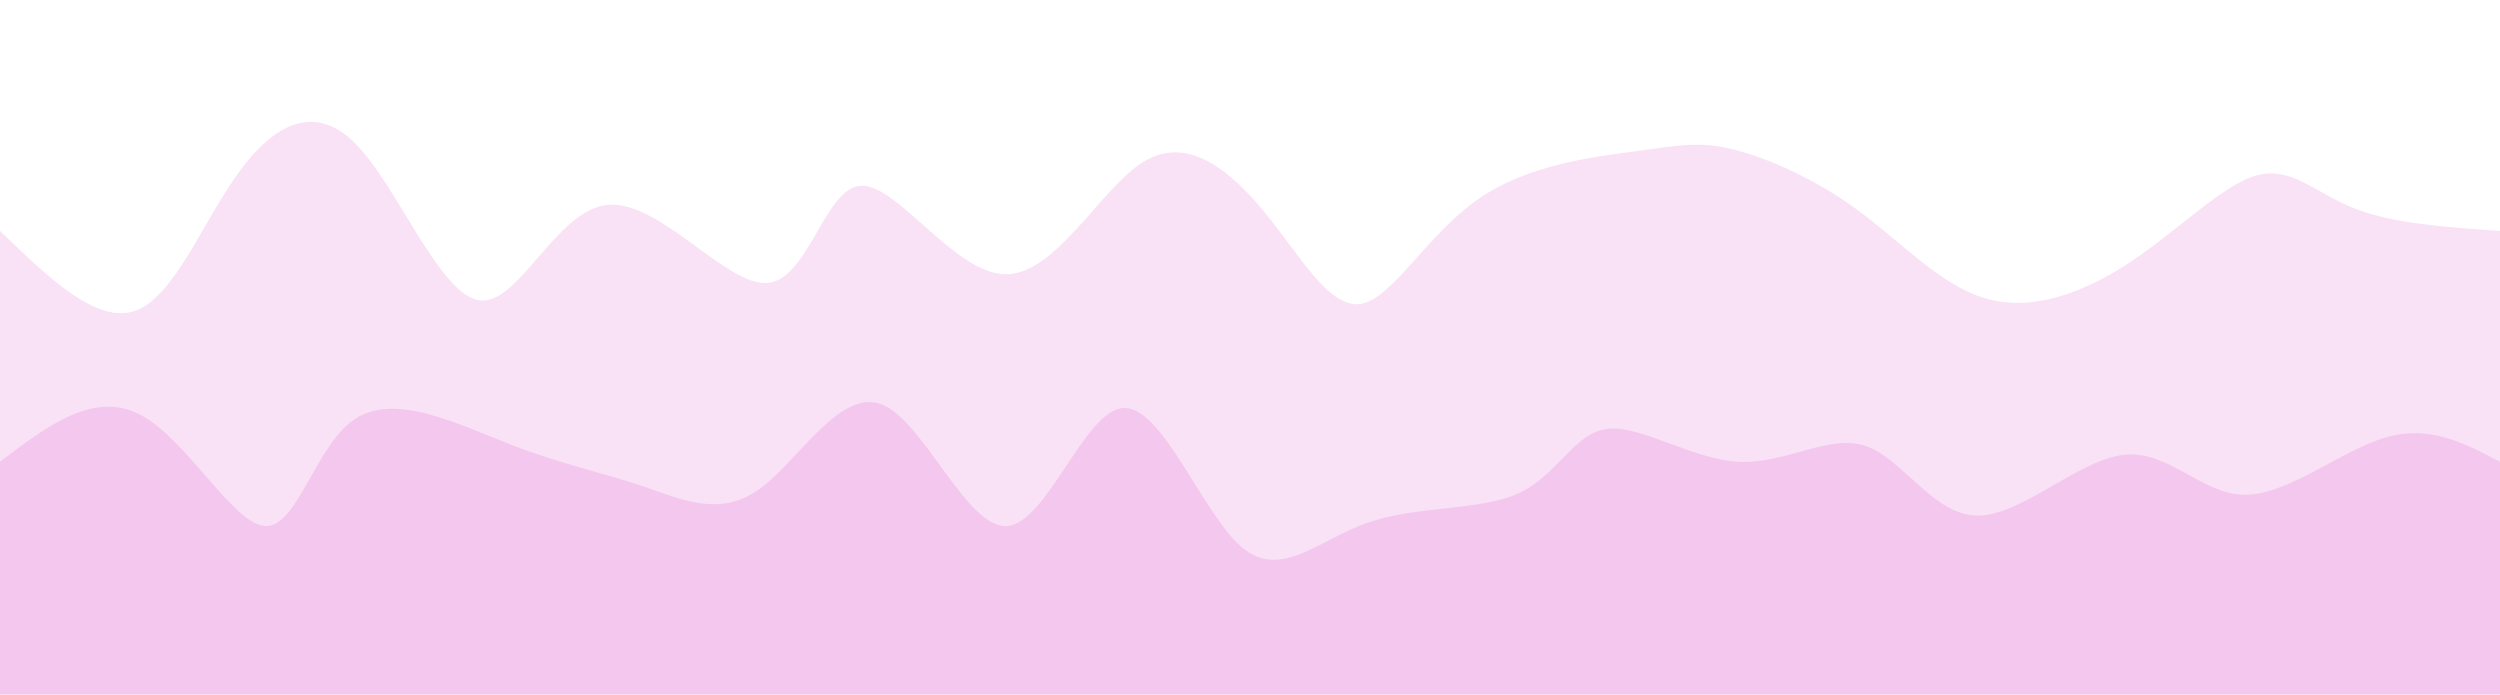
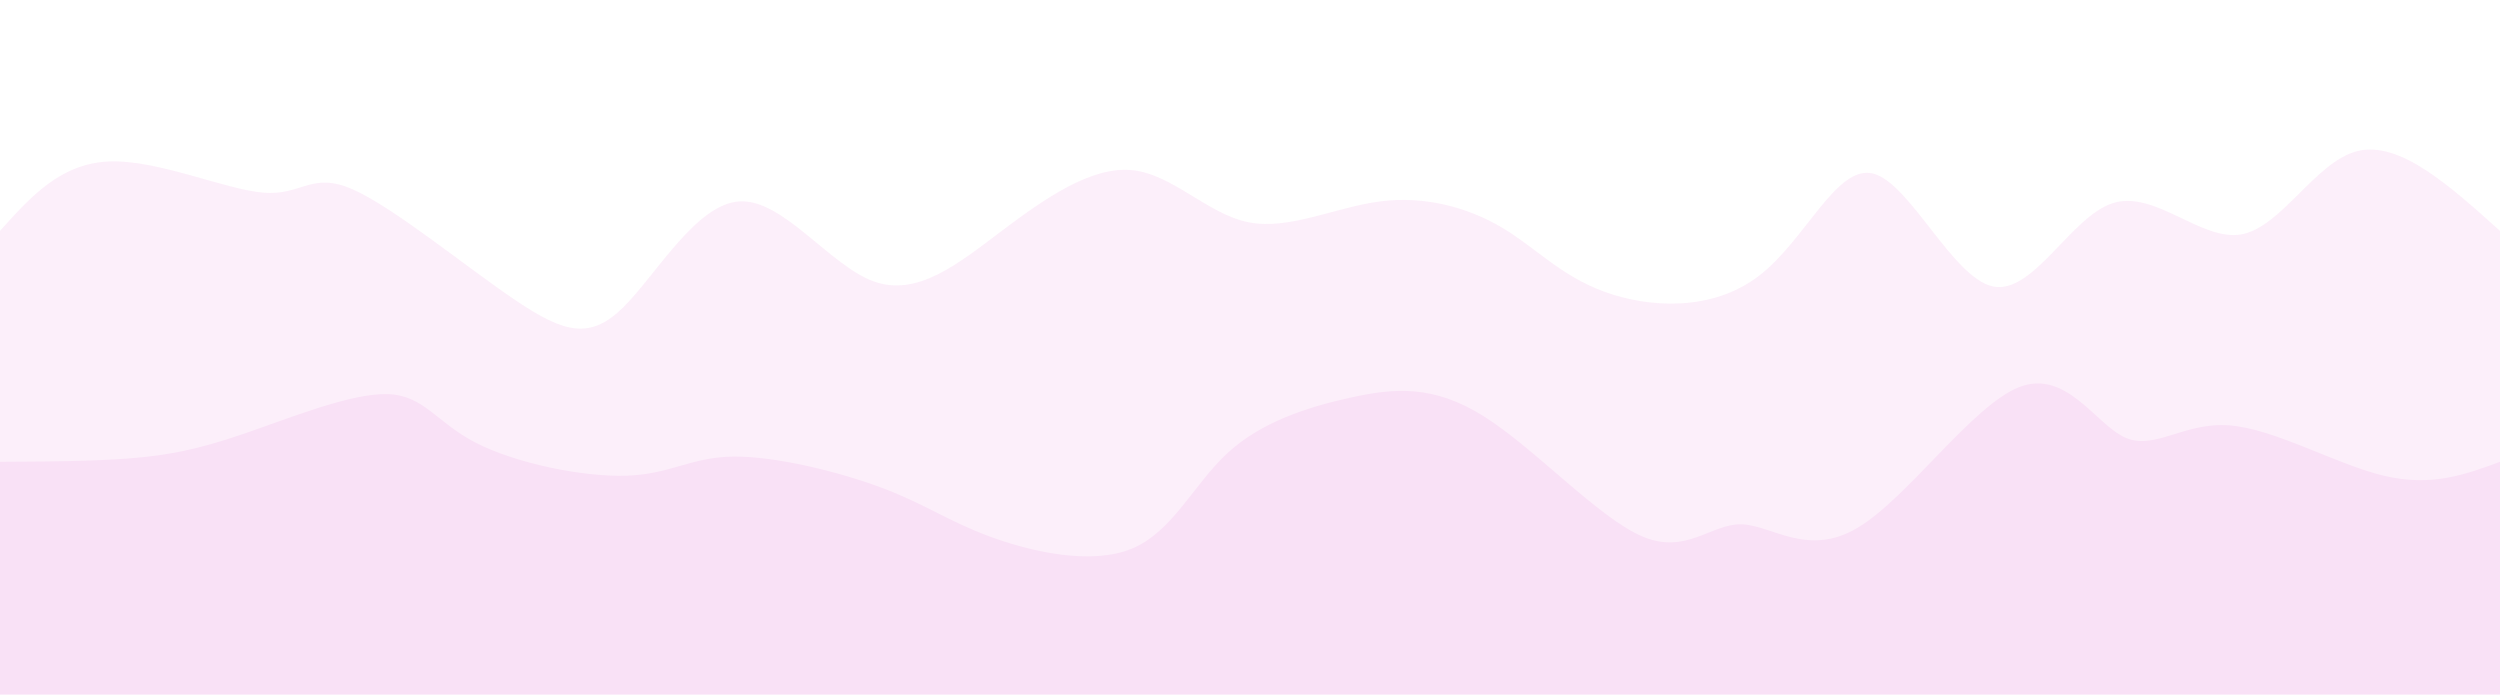
<svg xmlns="http://www.w3.org/2000/svg" width="100%" height="100%" id="svg" viewBox="0 0 1440 400" class="transition duration-300 ease-in-out delay-150">
  <style>
          .path-0{
            animation:pathAnim-0 4s;
            animation-timing-function: linear;
            animation-iteration-count: infinite;
          }
          @keyframes pathAnim-0{
            0%{
-               d: path("M 0,400 C 0,400 0,133 0,133 C 27.884,159.983 55.769,186.966 78,179 C 100.231,171.034 116.809,128.118 137,100 C 157.191,71.882 180.994,58.561 205,83 C 229.006,107.439 253.216,169.637 276,173 C 298.784,176.363 320.143,120.892 350,118 C 379.857,115.108 418.213,164.794 442,163 C 465.787,161.206 475.004,107.932 496,107 C 516.996,106.068 549.769,157.479 579,158 C 608.231,158.521 633.92,108.151 659,93 C 684.08,77.849 708.551,97.918 729,123 C 749.449,148.082 765.876,178.178 784,175 C 802.124,171.822 821.947,135.371 851,115 C 880.053,94.629 918.337,90.337 943,87 C 967.663,83.663 978.705,81.28 998,86 C 1017.295,90.72 1044.843,102.543 1070,121 C 1095.157,139.457 1117.923,164.548 1144,172 C 1170.077,179.452 1199.464,169.266 1227,151 C 1254.536,132.734 1280.221,106.39 1300,101 C 1319.779,95.61 1333.651,111.174 1356,120 C 1378.349,128.826 1409.174,130.913 1440,133 C 1440,133 1440,400 1440,400 Z");
+               d: path("M 0,400 C 0,400 0,133 0,133 C 17.437,113.527 34.873,94.053 63,93 C 91.127,91.947 129.943,109.313 152,111 C 174.057,112.687 179.354,98.694 203,109 C 226.646,119.306 268.642,153.909 297,173 C 325.358,192.091 340.08,195.669 359,177 C 377.92,158.331 401.039,117.415 426,116 C 450.961,114.585 477.766,152.67 503,162 C 528.234,171.33 551.898,151.904 577,133 C 602.102,114.096 628.643,95.713 652,98 C 675.357,100.287 695.531,123.243 719,128 C 742.469,132.757 769.235,119.315 795,116 C 820.765,112.685 845.53,119.495 865,131 C 884.47,142.505 898.647,158.703 924,168 C 949.353,177.297 985.883,179.692 1013,159 C 1040.117,138.308 1057.82,94.527 1079,100 C 1100.18,105.473 1124.838,160.198 1148,165 C 1171.162,169.802 1192.827,124.679 1217,117 C 1241.173,109.321 1267.854,139.086 1291,135 C 1314.146,130.914 1333.756,92.975 1358,87 C 1382.244,81.025 1411.122,107.012 1440,133 C 1440,133 1440,400 1440,400 Z");
            }
            25%{
-               d: path("M 0,400 C 0,400 0,133 0,133 C 22.463,164.056 44.926,195.113 67,179 C 89.074,162.887 110.758,99.606 133,89 C 155.242,78.394 178.041,120.464 204,126 C 229.959,131.536 259.077,100.538 283,92 C 306.923,83.462 325.65,97.384 349,119 C 372.35,140.616 400.321,169.928 425,171 C 449.679,172.072 471.064,144.906 496,142 C 520.936,139.094 549.421,160.45 578,164 C 606.579,167.55 635.252,153.293 655,147 C 674.748,140.707 685.57,142.376 709,155 C 732.43,167.624 768.468,191.203 795,177 C 821.532,162.797 838.56,110.811 858,90 C 877.44,69.189 899.294,79.551 925,106 C 950.706,132.449 980.264,174.984 1008,172 C 1035.736,169.016 1061.651,120.511 1082,118 C 1102.349,115.489 1117.132,158.971 1142,175 C 1166.868,191.029 1201.82,179.606 1228,158 C 1254.18,136.394 1271.587,104.606 1294,90 C 1316.413,75.394 1343.832,77.97 1369,88 C 1394.168,98.03 1417.084,115.515 1440,133 C 1440,133 1440,400 1440,400 Z");
+               d: path("M 0,400 C 0,400 0,133 0,133 C 23.213,114.409 46.425,95.819 69,86 C 91.575,76.181 113.512,75.135 134,86 C 154.488,96.865 173.525,119.642 203,117 C 232.475,114.358 272.386,86.298 297,96 C 321.614,105.702 330.931,153.165 349,162 C 367.069,170.835 393.888,141.042 421,129 C 448.112,116.958 475.515,122.668 503,117 C 530.485,111.332 558.051,94.287 582,97 C 605.949,99.713 626.28,122.183 645,123 C 663.72,123.817 680.83,102.981 707,106 C 733.17,109.019 768.4,135.894 799,146 C 829.6,156.106 855.57,149.444 877,134 C 898.43,118.556 915.32,94.33 939,85 C 962.68,75.67 993.151,81.238 1021,102 C 1048.849,122.762 1074.078,158.72 1090,166 C 1105.922,173.28 1112.537,151.882 1139,137 C 1165.463,122.118 1211.774,113.753 1237,114 C 1262.226,114.247 1266.369,123.105 1285,131 C 1303.631,138.895 1336.752,145.827 1365,146 C 1393.248,146.173 1416.624,139.586 1440,133 C 1440,133 1440,400 1440,400 Z");
            }
            50%{
-               d: path("M 0,400 C 0,400 0,133 0,133 C 19.082,155.539 38.164,178.077 61,165 C 83.836,151.923 110.425,103.23 134,87 C 157.575,70.77 178.136,87.004 204,107 C 229.864,126.996 261.031,150.754 285,164 C 308.969,177.246 325.741,179.978 348,162 C 370.259,144.022 398.004,105.333 421,110 C 443.996,114.667 462.243,162.69 491,171 C 519.757,179.31 559.023,147.909 587,143 C 614.977,138.091 631.665,159.675 648,150 C 664.335,140.325 680.319,99.39 707,98 C 733.681,96.61 771.06,134.763 797,150 C 822.94,165.237 837.441,157.558 861,145 C 884.559,132.442 917.174,115.005 940,122 C 962.826,128.995 975.862,160.42 1001,150 C 1026.138,139.58 1063.378,87.314 1092,91 C 1120.622,94.686 1140.625,154.325 1163,159 C 1185.375,163.675 1210.121,113.387 1233,109 C 1255.879,104.613 1276.89,146.127 1299,150 C 1321.11,153.873 1344.317,120.107 1368,111 C 1391.683,101.893 1415.841,117.447 1440,133 C 1440,133 1440,400 1440,400 Z");
+               d: path("M 0,400 C 0,400 0,133 0,133 C 23.814,140.043 47.627,147.085 69,150 C 90.373,152.915 109.304,151.701 136,153 C 162.696,154.299 197.155,158.111 223,141 C 248.845,123.889 266.075,85.854 291,88 C 315.925,90.146 348.546,132.472 369,159 C 389.454,185.528 397.743,196.257 421,181 C 444.257,165.743 482.484,124.499 507,117 C 531.516,109.501 542.323,135.746 568,144 C 593.677,152.254 634.225,142.517 660,129 C 685.775,115.483 696.776,98.186 719,91 C 741.224,83.814 774.672,86.74 796,110 C 817.328,133.26 826.535,176.854 853,182 C 879.465,187.146 923.189,153.842 947,149 C 970.811,144.158 974.71,167.777 997,167 C 1019.29,166.223 1059.971,141.049 1086,121 C 1112.029,100.951 1123.406,86.025 1143,104 C 1162.594,121.975 1190.407,172.849 1216,181 C 1241.593,189.151 1264.967,154.579 1292,135 C 1319.033,115.421 1349.724,110.835 1375,113 C 1400.276,115.165 1420.138,124.083 1440,133 C 1440,133 1440,400 1440,400 Z");
            }
            75%{
-               d: path("M 0,400 C 0,400 0,133 0,133 C 23.178,135.073 46.355,137.147 69,126 C 91.645,114.853 113.756,90.486 135,93 C 156.244,95.514 176.619,124.908 203,141 C 229.381,157.092 261.768,159.88 288,143 C 314.232,126.12 334.311,89.572 359,91 C 383.689,92.428 412.989,131.832 441,146 C 469.011,160.168 495.732,149.101 516,151 C 536.268,152.899 550.083,167.765 574,168 C 597.917,168.235 631.936,153.84 658,135 C 684.064,116.16 702.171,92.874 724,85 C 745.829,77.126 771.378,84.663 795,100 C 818.622,115.337 840.315,138.473 866,131 C 891.685,123.527 921.361,85.444 944,91 C 966.639,96.556 982.241,145.751 1007,155 C 1031.759,164.249 1065.675,133.552 1088,129 C 1110.325,124.448 1121.059,146.04 1145,143 C 1168.941,139.96 1206.087,112.288 1234,104 C 1261.913,95.712 1280.592,106.807 1300,109 C 1319.408,111.193 1339.545,104.484 1363,107 C 1386.455,109.516 1413.227,121.258 1440,133 C 1440,133 1440,400 1440,400 Z");
+               d: path("M 0,400 C 0,400 0,133 0,133 C 29.292,151.081 58.585,169.163 78,163 C 97.415,156.837 106.953,126.43 131,118 C 155.047,109.57 193.603,123.118 221,129 C 248.397,134.882 264.634,133.098 283,136 C 301.366,138.902 321.861,146.489 347,156 C 372.139,165.511 401.923,176.946 428,176 C 454.077,175.054 476.448,161.726 503,151 C 529.552,140.274 560.287,132.149 588,116 C 615.713,99.851 640.405,75.678 661,92 C 681.595,108.322 698.094,165.138 720,175 C 741.906,184.862 769.22,147.769 795,127 C 820.78,106.231 845.026,101.787 870,105 C 894.974,108.213 920.677,119.084 943,116 C 965.323,112.916 984.266,95.878 1005,115 C 1025.734,134.122 1048.259,189.406 1073,181 C 1097.741,172.594 1124.699,100.499 1148,99 C 1171.301,97.501 1190.947,166.598 1214,173 C 1237.053,179.402 1263.514,123.108 1291,107 C 1318.486,90.892 1346.996,114.969 1372,126 C 1397.004,137.031 1418.502,135.015 1440,133 C 1440,133 1440,400 1440,400 Z");
            }
            100%{
-               d: path("M 0,400 C 0,400 0,133 0,133 C 27.884,159.983 55.769,186.966 78,179 C 100.231,171.034 116.809,128.118 137,100 C 157.191,71.882 180.994,58.561 205,83 C 229.006,107.439 253.216,169.637 276,173 C 298.784,176.363 320.143,120.892 350,118 C 379.857,115.108 418.213,164.794 442,163 C 465.787,161.206 475.004,107.932 496,107 C 516.996,106.068 549.769,157.479 579,158 C 608.231,158.521 633.92,108.151 659,93 C 684.08,77.849 708.551,97.918 729,123 C 749.449,148.082 765.876,178.178 784,175 C 802.124,171.822 821.947,135.371 851,115 C 880.053,94.629 918.337,90.337 943,87 C 967.663,83.663 978.705,81.28 998,86 C 1017.295,90.72 1044.843,102.543 1070,121 C 1095.157,139.457 1117.923,164.548 1144,172 C 1170.077,179.452 1199.464,169.266 1227,151 C 1254.536,132.734 1280.221,106.39 1300,101 C 1319.779,95.61 1333.651,111.174 1356,120 C 1378.349,128.826 1409.174,130.913 1440,133 C 1440,133 1440,400 1440,400 Z");
+               d: path("M 0,400 C 0,400 0,133 0,133 C 17.437,113.527 34.873,94.053 63,93 C 91.127,91.947 129.943,109.313 152,111 C 174.057,112.687 179.354,98.694 203,109 C 226.646,119.306 268.642,153.909 297,173 C 325.358,192.091 340.08,195.669 359,177 C 377.92,158.331 401.039,117.415 426,116 C 450.961,114.585 477.766,152.67 503,162 C 528.234,171.33 551.898,151.904 577,133 C 602.102,114.096 628.643,95.713 652,98 C 675.357,100.287 695.531,123.243 719,128 C 742.469,132.757 769.235,119.315 795,116 C 820.765,112.685 845.53,119.495 865,131 C 884.47,142.505 898.647,158.703 924,168 C 949.353,177.297 985.883,179.692 1013,159 C 1040.117,138.308 1057.82,94.527 1079,100 C 1100.18,105.473 1124.838,160.198 1148,165 C 1171.162,169.802 1192.827,124.679 1217,117 C 1241.173,109.321 1267.854,139.086 1291,135 C 1314.146,130.914 1333.756,92.975 1358,87 C 1382.244,81.025 1411.122,107.012 1440,133 C 1440,133 1440,400 1440,400 Z");
            }
          }</style>
-   <path d="M 0,400 C 0,400 0,133 0,133 C 27.884,159.983 55.769,186.966 78,179 C 100.231,171.034 116.809,128.118 137,100 C 157.191,71.882 180.994,58.561 205,83 C 229.006,107.439 253.216,169.637 276,173 C 298.784,176.363 320.143,120.892 350,118 C 379.857,115.108 418.213,164.794 442,163 C 465.787,161.206 475.004,107.932 496,107 C 516.996,106.068 549.769,157.479 579,158 C 608.231,158.521 633.92,108.151 659,93 C 684.08,77.849 708.551,97.918 729,123 C 749.449,148.082 765.876,178.178 784,175 C 802.124,171.822 821.947,135.371 851,115 C 880.053,94.629 918.337,90.337 943,87 C 967.663,83.663 978.705,81.28 998,86 C 1017.295,90.72 1044.843,102.543 1070,121 C 1095.157,139.457 1117.923,164.548 1144,172 C 1170.077,179.452 1199.464,169.266 1227,151 C 1254.536,132.734 1280.221,106.39 1300,101 C 1319.779,95.61 1333.651,111.174 1356,120 C 1378.349,128.826 1409.174,130.913 1440,133 C 1440,133 1440,400 1440,400 Z" stroke="none" stroke-width="0" fill="#f4c7ee88" class="transition-all duration-300 ease-in-out delay-150 path-0" />
+   <path d="M 0,400 C 0,400 0,133 0,133 C 17.437,113.527 34.873,94.053 63,93 C 91.127,91.947 129.943,109.313 152,111 C 174.057,112.687 179.354,98.694 203,109 C 226.646,119.306 268.642,153.909 297,173 C 325.358,192.091 340.08,195.669 359,177 C 377.92,158.331 401.039,117.415 426,116 C 450.961,114.585 477.766,152.67 503,162 C 528.234,171.33 551.898,151.904 577,133 C 602.102,114.096 628.643,95.713 652,98 C 675.357,100.287 695.531,123.243 719,128 C 742.469,132.757 769.235,119.315 795,116 C 820.765,112.685 845.53,119.495 865,131 C 884.47,142.505 898.647,158.703 924,168 C 949.353,177.297 985.883,179.692 1013,159 C 1040.117,138.308 1057.82,94.527 1079,100 C 1100.18,105.473 1124.838,160.198 1148,165 C 1171.162,169.802 1192.827,124.679 1217,117 C 1241.173,109.321 1267.854,139.086 1291,135 C 1314.146,130.914 1333.756,92.975 1358,87 C 1382.244,81.025 1411.122,107.012 1440,133 C 1440,133 1440,400 1440,400 Z" stroke="none" stroke-width="0" fill="#f9e1f688" class="transition-all duration-300 ease-in-out delay-150 path-0" />
  <style>
          .path-1{
            animation:pathAnim-1 4s;
            animation-timing-function: linear;
            animation-iteration-count: infinite;
          }
          @keyframes pathAnim-1{
            0%{
-               d: path("M 0,400 C 0,400 0,266 0,266 C 27.07,245.377 54.14,224.753 81,239 C 107.86,253.247 134.509,302.363 153,303 C 171.491,303.637 181.824,255.794 205,241 C 228.176,226.206 264.195,244.46 294,256 C 323.805,267.54 347.396,272.367 370,280 C 392.604,287.633 414.222,298.072 437,282 C 459.778,265.928 483.717,223.344 508,233 C 532.283,242.656 556.911,304.551 580,303 C 603.089,301.449 624.639,236.451 647,235 C 669.361,233.549 692.531,295.644 715,315 C 737.469,334.356 759.235,310.974 788,301 C 816.765,291.026 852.529,294.461 875,284 C 897.471,273.539 906.648,249.183 926,247 C 945.352,244.817 974.88,264.807 1002,266 C 1029.12,267.193 1053.834,249.59 1075,257 C 1096.166,264.41 1113.785,296.834 1139,297 C 1164.215,297.166 1197.027,265.076 1223,262 C 1248.973,258.924 1268.108,284.864 1293,285 C 1317.892,285.136 1348.541,259.467 1374,252 C 1399.459,244.533 1419.73,255.266 1440,266 C 1440,266 1440,400 1440,400 Z");
+               d: path("M 0,400 C 0,400 0,266 0,266 C 26.607,265.864 53.214,265.729 75,264 C 96.786,262.271 113.75,258.95 140,250 C 166.25,241.05 201.785,226.471 223,227 C 244.215,227.529 251.111,243.167 274,255 C 296.889,266.833 335.772,274.863 361,274 C 386.228,273.137 397.8,263.381 422,263 C 446.2,262.619 483.026,271.613 508,281 C 532.974,290.387 546.096,300.168 570,309 C 593.904,317.832 628.59,325.717 652,316 C 675.41,306.283 687.543,278.964 707,261 C 726.457,243.036 753.238,234.427 778,229 C 802.762,223.573 825.505,221.329 855,240 C 884.495,258.671 920.74,298.258 946,309 C 971.26,319.742 985.533,301.639 1003,302 C 1020.467,302.361 1041.127,321.185 1070,304 C 1098.873,286.815 1135.958,233.622 1163,223 C 1190.042,212.378 1207.042,244.328 1224,252 C 1240.958,259.672 1257.873,243.065 1284,245 C 1310.127,246.935 1345.465,267.41 1373,274 C 1400.535,280.59 1420.268,273.295 1440,266 C 1440,266 1440,400 1440,400 Z");
            }
            25%{
-               d: path("M 0,400 C 0,400 0,266 0,266 C 18.665,257.474 37.329,248.947 63,256 C 88.671,263.053 121.347,285.685 145,282 C 168.653,278.315 183.281,248.313 209,244 C 234.719,239.687 271.527,261.062 297,261 C 322.473,260.938 336.611,239.438 356,233 C 375.389,226.562 400.03,235.186 426,252 C 451.97,268.814 479.269,293.817 503,291 C 526.731,288.183 546.893,257.546 573,245 C 599.107,232.454 631.159,237.999 657,245 C 682.841,252.001 702.472,260.46 722,267 C 741.528,273.54 760.952,278.163 783,288 C 805.048,297.837 829.72,312.889 856,302 C 882.28,291.111 910.169,254.28 935,253 C 959.831,251.72 981.603,285.992 1008,294 C 1034.397,302.008 1065.418,283.754 1089,275 C 1112.582,266.246 1128.725,266.994 1153,261 C 1177.275,255.006 1209.682,242.27 1232,256 C 1254.318,269.73 1266.547,309.927 1289,302 C 1311.453,294.073 1344.129,238.021 1371,224 C 1397.871,209.979 1418.935,237.99 1440,266 C 1440,266 1440,400 1440,400 Z");
+               d: path("M 0,400 C 0,400 0,266 0,266 C 23.167,279.788 46.334,293.575 69,288 C 91.666,282.425 113.832,257.486 138,243 C 162.168,228.514 188.339,224.481 216,232 C 243.661,239.519 272.811,258.59 298,259 C 323.189,259.41 344.418,241.16 366,239 C 387.582,236.84 409.516,250.769 430,273 C 450.484,295.231 469.518,325.762 497,311 C 524.482,296.238 560.412,236.181 589,232 C 617.588,227.819 638.836,279.513 658,283 C 677.164,286.487 694.246,241.766 715,231 C 735.754,220.234 760.182,243.423 786,255 C 811.818,266.577 839.027,266.541 862,267 C 884.973,267.459 903.711,268.411 931,266 C 958.289,263.589 994.13,257.814 1017,251 C 1039.87,244.186 1049.768,236.333 1072,238 C 1094.232,239.667 1128.797,250.856 1155,248 C 1181.203,245.144 1199.044,228.245 1221,233 C 1242.956,237.755 1269.027,264.165 1295,264 C 1320.973,263.835 1346.85,237.096 1371,233 C 1395.15,228.904 1417.575,247.452 1440,266 C 1440,266 1440,400 1440,400 Z");
            }
            50%{
-               d: path("M 0,400 C 0,400 0,266 0,266 C 28.775,248.222 57.551,230.443 83,236 C 108.449,241.557 130.573,270.449 149,275 C 167.427,279.551 182.158,259.762 205,249 C 227.842,238.238 258.795,236.502 286,236 C 313.205,235.498 336.661,236.23 363,256 C 389.339,275.77 418.561,314.579 441,305 C 463.439,295.421 479.096,237.454 500,227 C 520.904,216.546 547.054,253.605 572,258 C 596.946,262.395 620.688,234.126 643,228 C 665.312,221.874 686.193,237.89 713,252 C 739.807,266.11 772.539,278.315 800,286 C 827.461,293.685 849.651,296.851 873,291 C 896.349,285.149 920.855,270.283 942,265 C 963.145,259.717 980.928,264.018 1005,263 C 1029.072,261.982 1059.435,255.646 1087,264 C 1114.565,272.354 1139.334,295.399 1158,301 C 1176.666,306.601 1189.23,294.759 1214,285 C 1238.77,275.241 1275.746,267.565 1301,254 C 1326.254,240.435 1339.787,220.981 1361,222 C 1382.213,223.019 1411.107,244.509 1440,266 C 1440,266 1440,400 1440,400 Z");
+               d: path("M 0,400 C 0,400 0,266 0,266 C 20.618,275.955 41.236,285.91 67,287 C 92.764,288.09 123.674,280.315 152,280 C 180.326,279.685 206.069,286.83 228,273 C 249.931,259.17 268.049,224.364 287,223 C 305.951,221.636 325.735,253.713 351,261 C 376.265,268.287 407.01,250.784 435,262 C 462.99,273.216 488.227,313.15 511,315 C 533.773,316.85 554.084,280.616 576,273 C 597.916,265.384 621.436,286.388 642,288 C 662.564,289.612 680.171,271.834 706,271 C 731.829,270.166 765.879,286.275 792,278 C 818.121,269.725 836.311,237.065 863,233 C 889.689,228.935 924.876,253.465 948,275 C 971.124,296.535 982.185,315.074 1002,303 C 1021.815,290.926 1050.384,248.239 1077,243 C 1103.616,237.761 1128.278,269.969 1151,278 C 1173.722,286.031 1194.503,269.885 1222,275 C 1249.497,280.115 1283.711,306.493 1306,295 C 1328.289,283.507 1338.654,234.145 1359,223 C 1379.346,211.855 1409.673,238.928 1440,266 C 1440,266 1440,400 1440,400 Z");
            }
            75%{
-               d: path("M 0,400 C 0,400 0,266 0,266 C 25.818,274.142 51.636,282.285 75,267 C 98.364,251.715 119.273,213.004 145,228 C 170.727,242.996 201.272,311.7 226,310 C 250.728,308.3 269.641,236.195 289,234 C 308.359,231.805 328.165,299.521 351,300 C 373.835,300.479 399.7,233.72 423,228 C 446.3,222.28 467.037,277.597 491,294 C 514.963,310.403 542.154,287.891 570,290 C 597.846,292.109 626.347,318.838 652,305 C 677.653,291.162 700.46,236.758 721,236 C 741.54,235.242 759.815,288.13 781,284 C 802.185,279.87 826.281,218.72 854,223 C 881.719,227.28 913.06,296.988 938,300 C 962.94,303.012 981.478,239.327 1002,221 C 1022.522,202.673 1045.027,229.704 1072,230 C 1098.973,230.296 1130.416,203.858 1152,220 C 1173.584,236.142 1185.311,294.863 1211,294 C 1236.689,293.137 1276.339,232.691 1306,223 C 1335.661,213.309 1355.332,254.374 1376,270 C 1396.668,285.626 1418.334,275.813 1440,266 C 1440,266 1440,400 1440,400 Z");
+               d: path("M 0,400 C 0,400 0,266 0,266 C 20.749,277.394 41.498,288.787 63,286 C 84.502,283.213 106.755,266.245 134,267 C 161.245,267.755 193.48,286.233 222,278 C 250.52,269.767 275.325,234.824 300,233 C 324.675,231.176 349.219,262.47 369,271 C 388.781,279.53 403.797,265.297 424,252 C 444.203,238.703 469.591,226.341 498,228 C 526.409,229.659 557.837,245.339 582,269 C 606.163,292.661 623.06,324.303 648,312 C 672.94,299.697 705.923,243.45 731,231 C 756.077,218.55 773.246,249.898 791,272 C 808.754,294.102 827.092,306.958 853,289 C 878.908,271.042 912.387,222.271 939,225 C 965.613,227.729 985.36,281.959 1010,288 C 1034.64,294.041 1064.173,251.894 1088,236 C 1111.827,220.106 1129.948,230.465 1154,232 C 1178.052,233.535 1208.035,226.247 1231,232 C 1253.965,237.753 1269.914,256.549 1294,267 C 1318.086,277.451 1350.31,279.557 1376,278 C 1401.69,276.443 1420.845,271.221 1440,266 C 1440,266 1440,400 1440,400 Z");
            }
            100%{
-               d: path("M 0,400 C 0,400 0,266 0,266 C 27.07,245.377 54.14,224.753 81,239 C 107.86,253.247 134.509,302.363 153,303 C 171.491,303.637 181.824,255.794 205,241 C 228.176,226.206 264.195,244.46 294,256 C 323.805,267.54 347.396,272.367 370,280 C 392.604,287.633 414.222,298.072 437,282 C 459.778,265.928 483.717,223.344 508,233 C 532.283,242.656 556.911,304.551 580,303 C 603.089,301.449 624.639,236.451 647,235 C 669.361,233.549 692.531,295.644 715,315 C 737.469,334.356 759.235,310.974 788,301 C 816.765,291.026 852.529,294.461 875,284 C 897.471,273.539 906.648,249.183 926,247 C 945.352,244.817 974.88,264.807 1002,266 C 1029.12,267.193 1053.834,249.59 1075,257 C 1096.166,264.41 1113.785,296.834 1139,297 C 1164.215,297.166 1197.027,265.076 1223,262 C 1248.973,258.924 1268.108,284.864 1293,285 C 1317.892,285.136 1348.541,259.467 1374,252 C 1399.459,244.533 1419.73,255.266 1440,266 C 1440,266 1440,400 1440,400 Z");
+               d: path("M 0,400 C 0,400 0,266 0,266 C 26.607,265.864 53.214,265.729 75,264 C 96.786,262.271 113.75,258.95 140,250 C 166.25,241.05 201.785,226.471 223,227 C 244.215,227.529 251.111,243.167 274,255 C 296.889,266.833 335.772,274.863 361,274 C 386.228,273.137 397.8,263.381 422,263 C 446.2,262.619 483.026,271.613 508,281 C 532.974,290.387 546.096,300.168 570,309 C 593.904,317.832 628.59,325.717 652,316 C 675.41,306.283 687.543,278.964 707,261 C 726.457,243.036 753.238,234.427 778,229 C 802.762,223.573 825.505,221.329 855,240 C 884.495,258.671 920.74,298.258 946,309 C 971.26,319.742 985.533,301.639 1003,302 C 1020.467,302.361 1041.127,321.185 1070,304 C 1098.873,286.815 1135.958,233.622 1163,223 C 1190.042,212.378 1207.042,244.328 1224,252 C 1240.958,259.672 1257.873,243.065 1284,245 C 1310.127,246.935 1345.465,267.41 1373,274 C 1400.535,280.59 1420.268,273.295 1440,266 C 1440,266 1440,400 1440,400 Z");
            }
          }</style>
-   <path d="M 0,400 C 0,400 0,266 0,266 C 27.07,245.377 54.14,224.753 81,239 C 107.86,253.247 134.509,302.363 153,303 C 171.491,303.637 181.824,255.794 205,241 C 228.176,226.206 264.195,244.46 294,256 C 323.805,267.54 347.396,272.367 370,280 C 392.604,287.633 414.222,298.072 437,282 C 459.778,265.928 483.717,223.344 508,233 C 532.283,242.656 556.911,304.551 580,303 C 603.089,301.449 624.639,236.451 647,235 C 669.361,233.549 692.531,295.644 715,315 C 737.469,334.356 759.235,310.974 788,301 C 816.765,291.026 852.529,294.461 875,284 C 897.471,273.539 906.648,249.183 926,247 C 945.352,244.817 974.88,264.807 1002,266 C 1029.12,267.193 1053.834,249.59 1075,257 C 1096.166,264.41 1113.785,296.834 1139,297 C 1164.215,297.166 1197.027,265.076 1223,262 C 1248.973,258.924 1268.108,284.864 1293,285 C 1317.892,285.136 1348.541,259.467 1374,252 C 1399.459,244.533 1419.73,255.266 1440,266 C 1440,266 1440,400 1440,400 Z" stroke="none" stroke-width="0" fill="#f4c7eeff" class="transition-all duration-300 ease-in-out delay-150 path-1" />
+   <path d="M 0,400 C 0,400 0,266 0,266 C 26.607,265.864 53.214,265.729 75,264 C 96.786,262.271 113.75,258.95 140,250 C 166.25,241.05 201.785,226.471 223,227 C 244.215,227.529 251.111,243.167 274,255 C 296.889,266.833 335.772,274.863 361,274 C 386.228,273.137 397.8,263.381 422,263 C 446.2,262.619 483.026,271.613 508,281 C 532.974,290.387 546.096,300.168 570,309 C 593.904,317.832 628.59,325.717 652,316 C 675.41,306.283 687.543,278.964 707,261 C 726.457,243.036 753.238,234.427 778,229 C 802.762,223.573 825.505,221.329 855,240 C 884.495,258.671 920.74,298.258 946,309 C 971.26,319.742 985.533,301.639 1003,302 C 1020.467,302.361 1041.127,321.185 1070,304 C 1098.873,286.815 1135.958,233.622 1163,223 C 1190.042,212.378 1207.042,244.328 1224,252 C 1240.958,259.672 1257.873,243.065 1284,245 C 1310.127,246.935 1345.465,267.41 1373,274 C 1400.535,280.59 1420.268,273.295 1440,266 C 1440,266 1440,400 1440,400 Z" stroke="none" stroke-width="0" fill="#f9e1f6ff" class="transition-all duration-300 ease-in-out delay-150 path-1" />
</svg>
